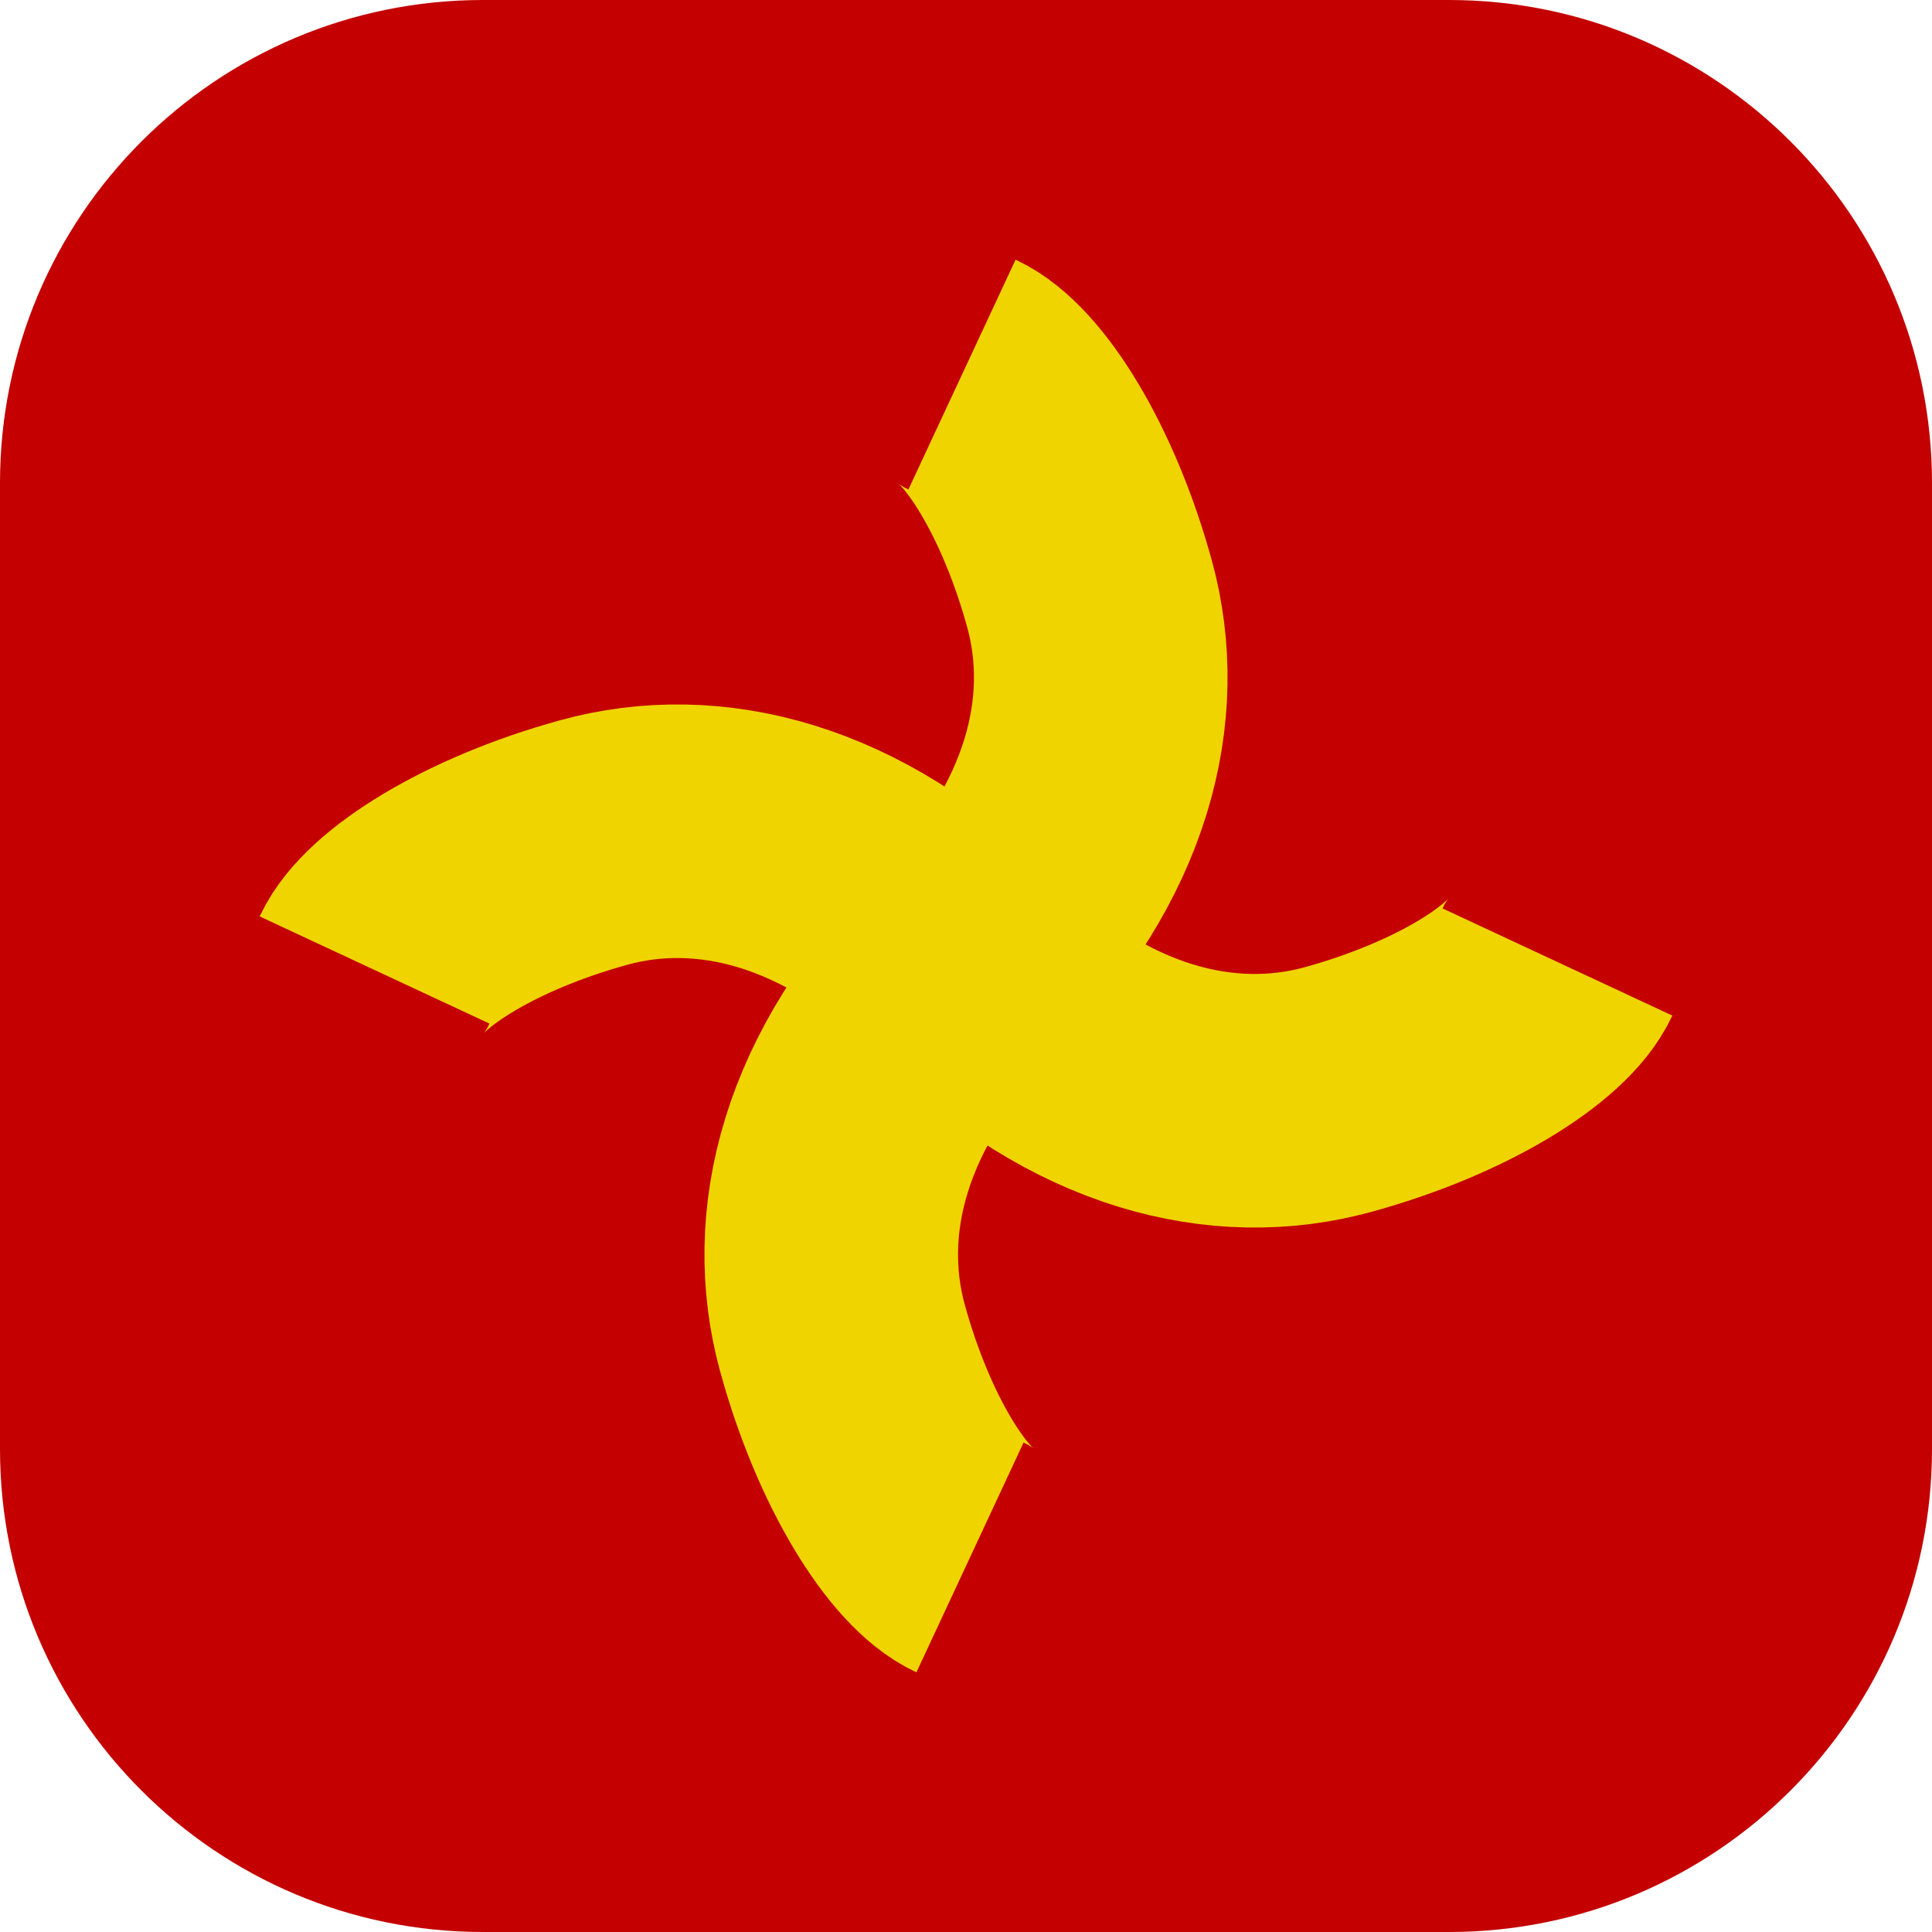
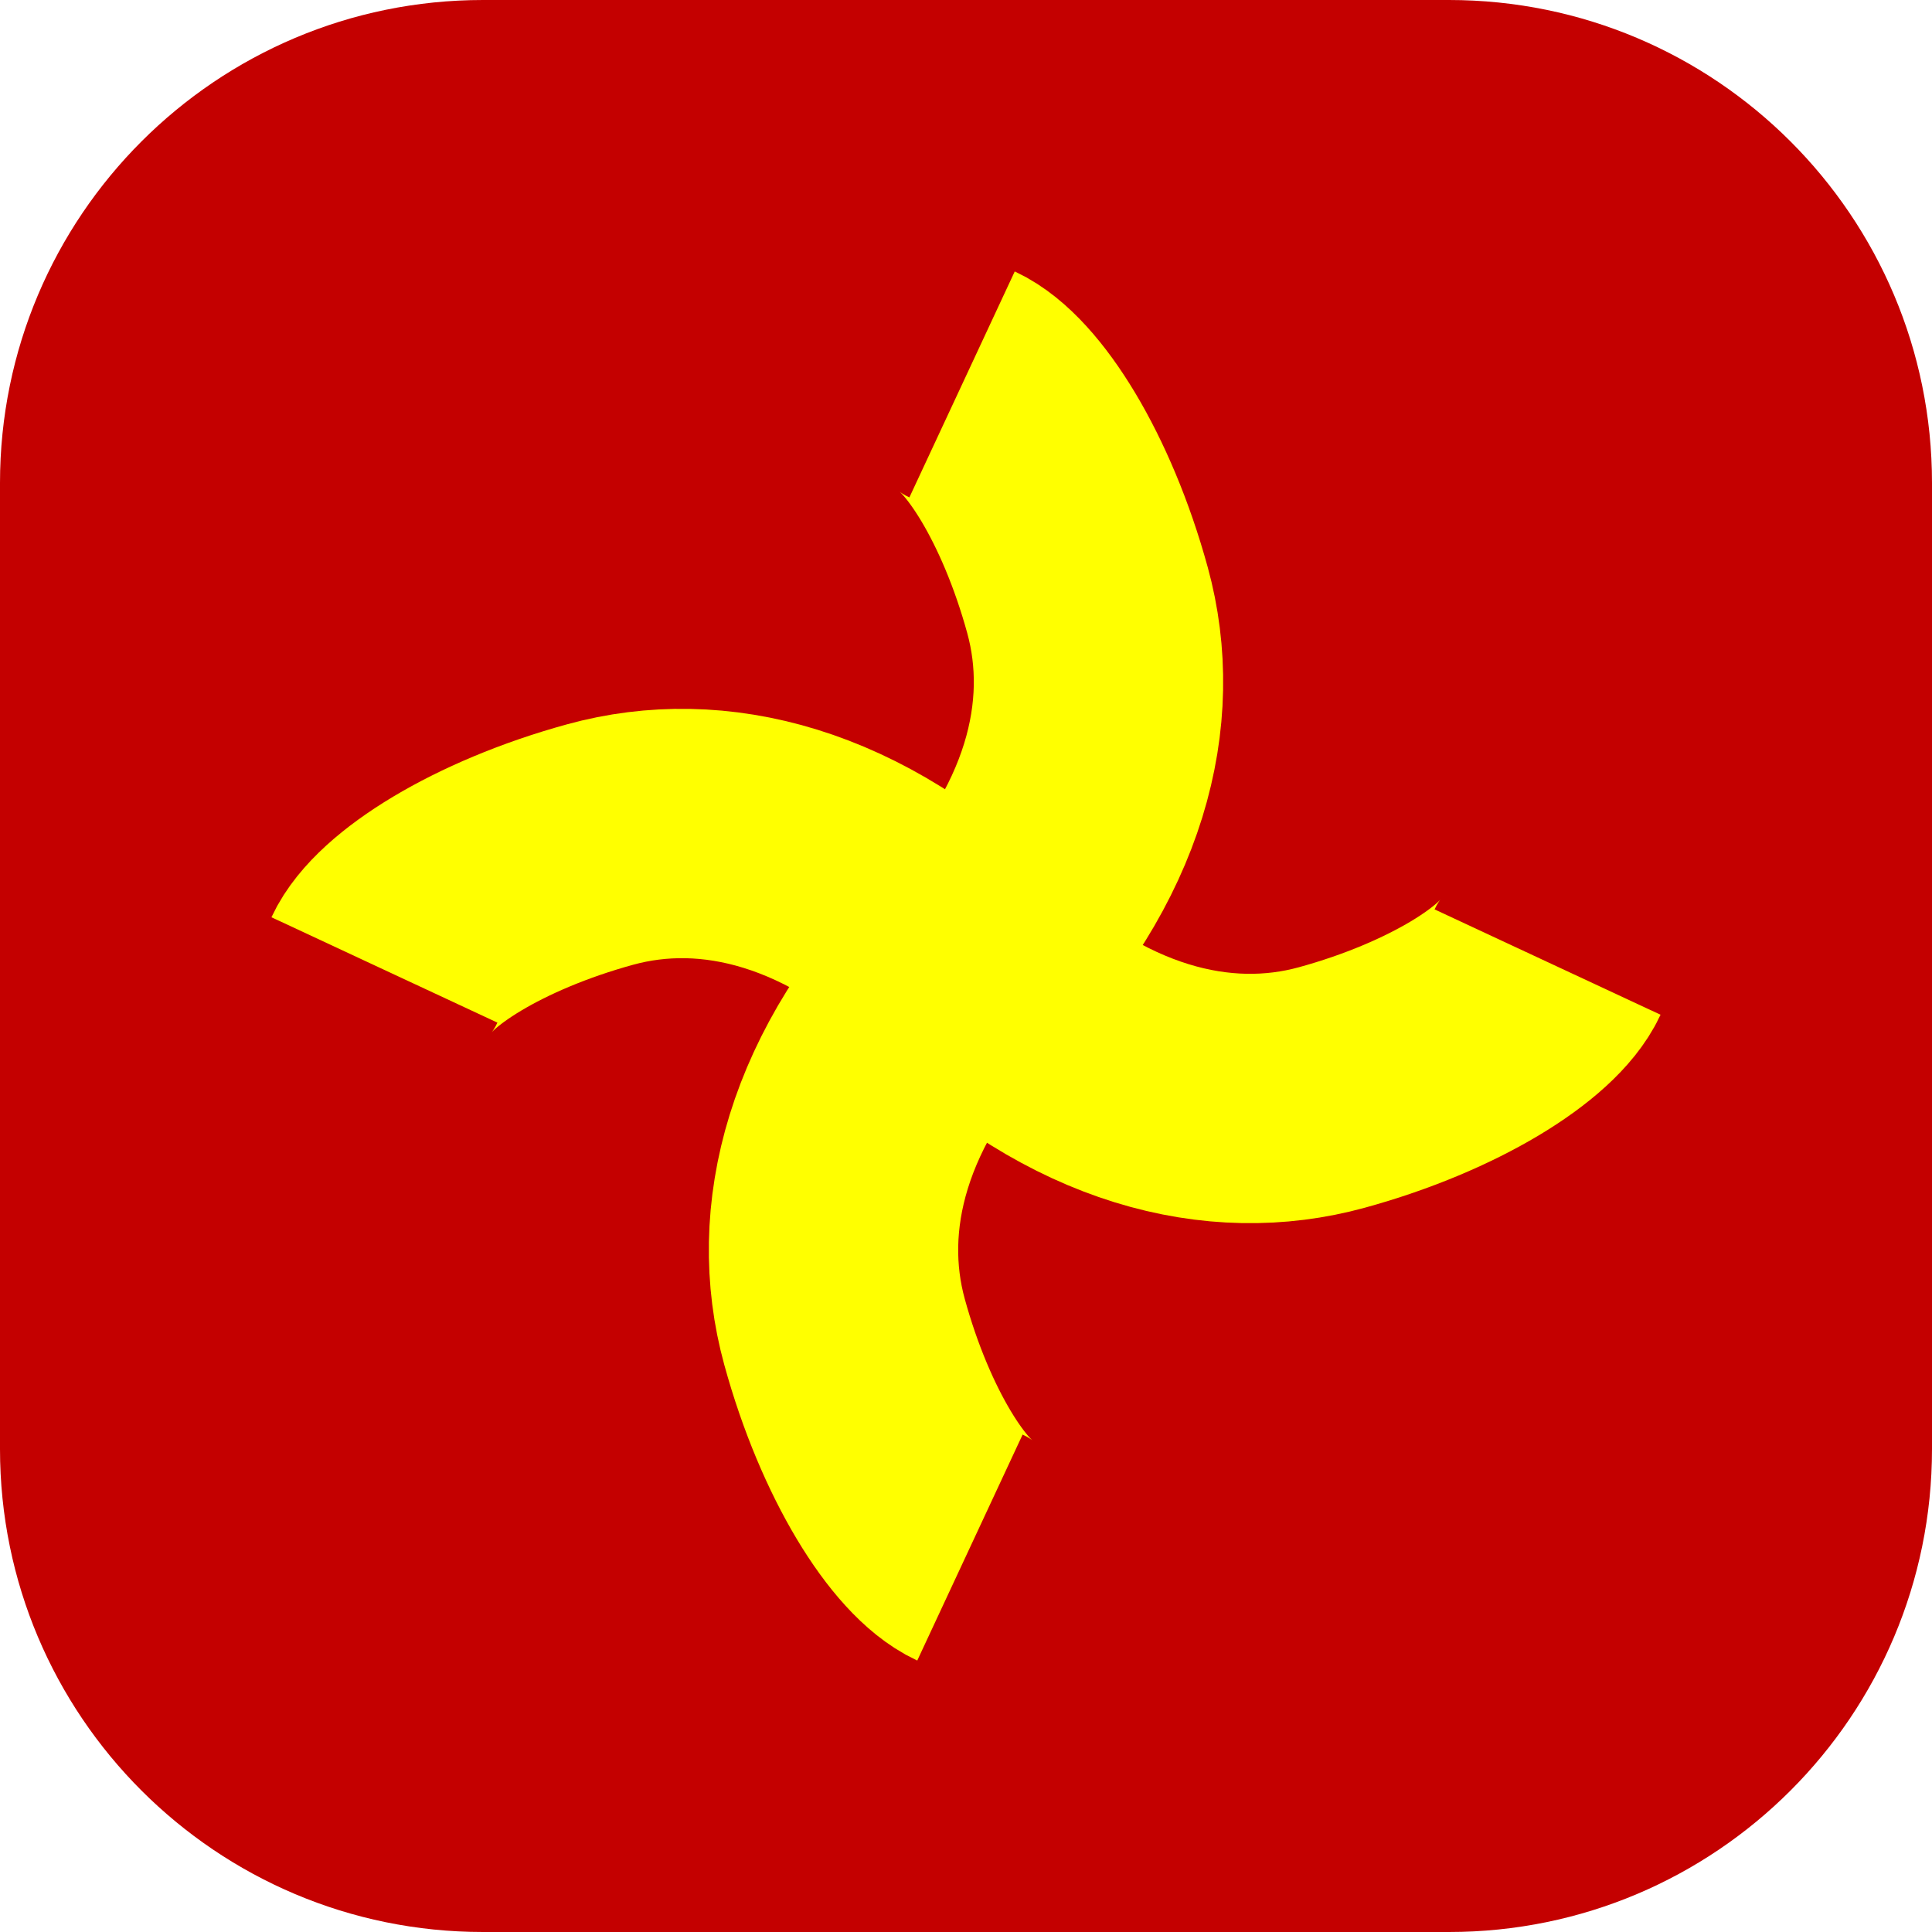
<svg xmlns="http://www.w3.org/2000/svg" xmlns:xlink="http://www.w3.org/1999/xlink" width="512" height="512" viewBox="0 0 512 512">
  <rect x="0" y="0" width="512" height="512" fill="#c40000" rx="128" ry="128" />
  <defs>
-     <path id="arm" d="M0 0 C 72 -26 132 -14 172 20 S 236 92 236 112" />
+     <path id="arm" d="M-2 0 C 72 -26 132 -14 172 20 S 236 92 236 112" />
  </defs>
-   <g fill="none" stroke="#f0d400" stroke-width="112" stroke-linecap="butt" stroke-linejoin="round" stroke-miterlimit="2" shape-rendering="geometricPrecision" transform="translate(256,256) scale(-1,1) rotate(-25) scale(0.60)">
+   <g fill="none" stroke="#FFFF00" stroke-width="112" stroke-linecap="butt" stroke-linejoin="round" stroke-miterlimit="1" vector-effect="non-scaling-stroke" shape-rendering="geometricPrecision" transform="translate(256,256) scale(-1,1) rotate(-25) scale(0.59)">
    <use xlink:href="#arm" />
    <use xlink:href="#arm" transform="rotate(90)" />
    <use xlink:href="#arm" transform="rotate(180)" />
    <use xlink:href="#arm" transform="rotate(270)" />
  </g>
</svg>
